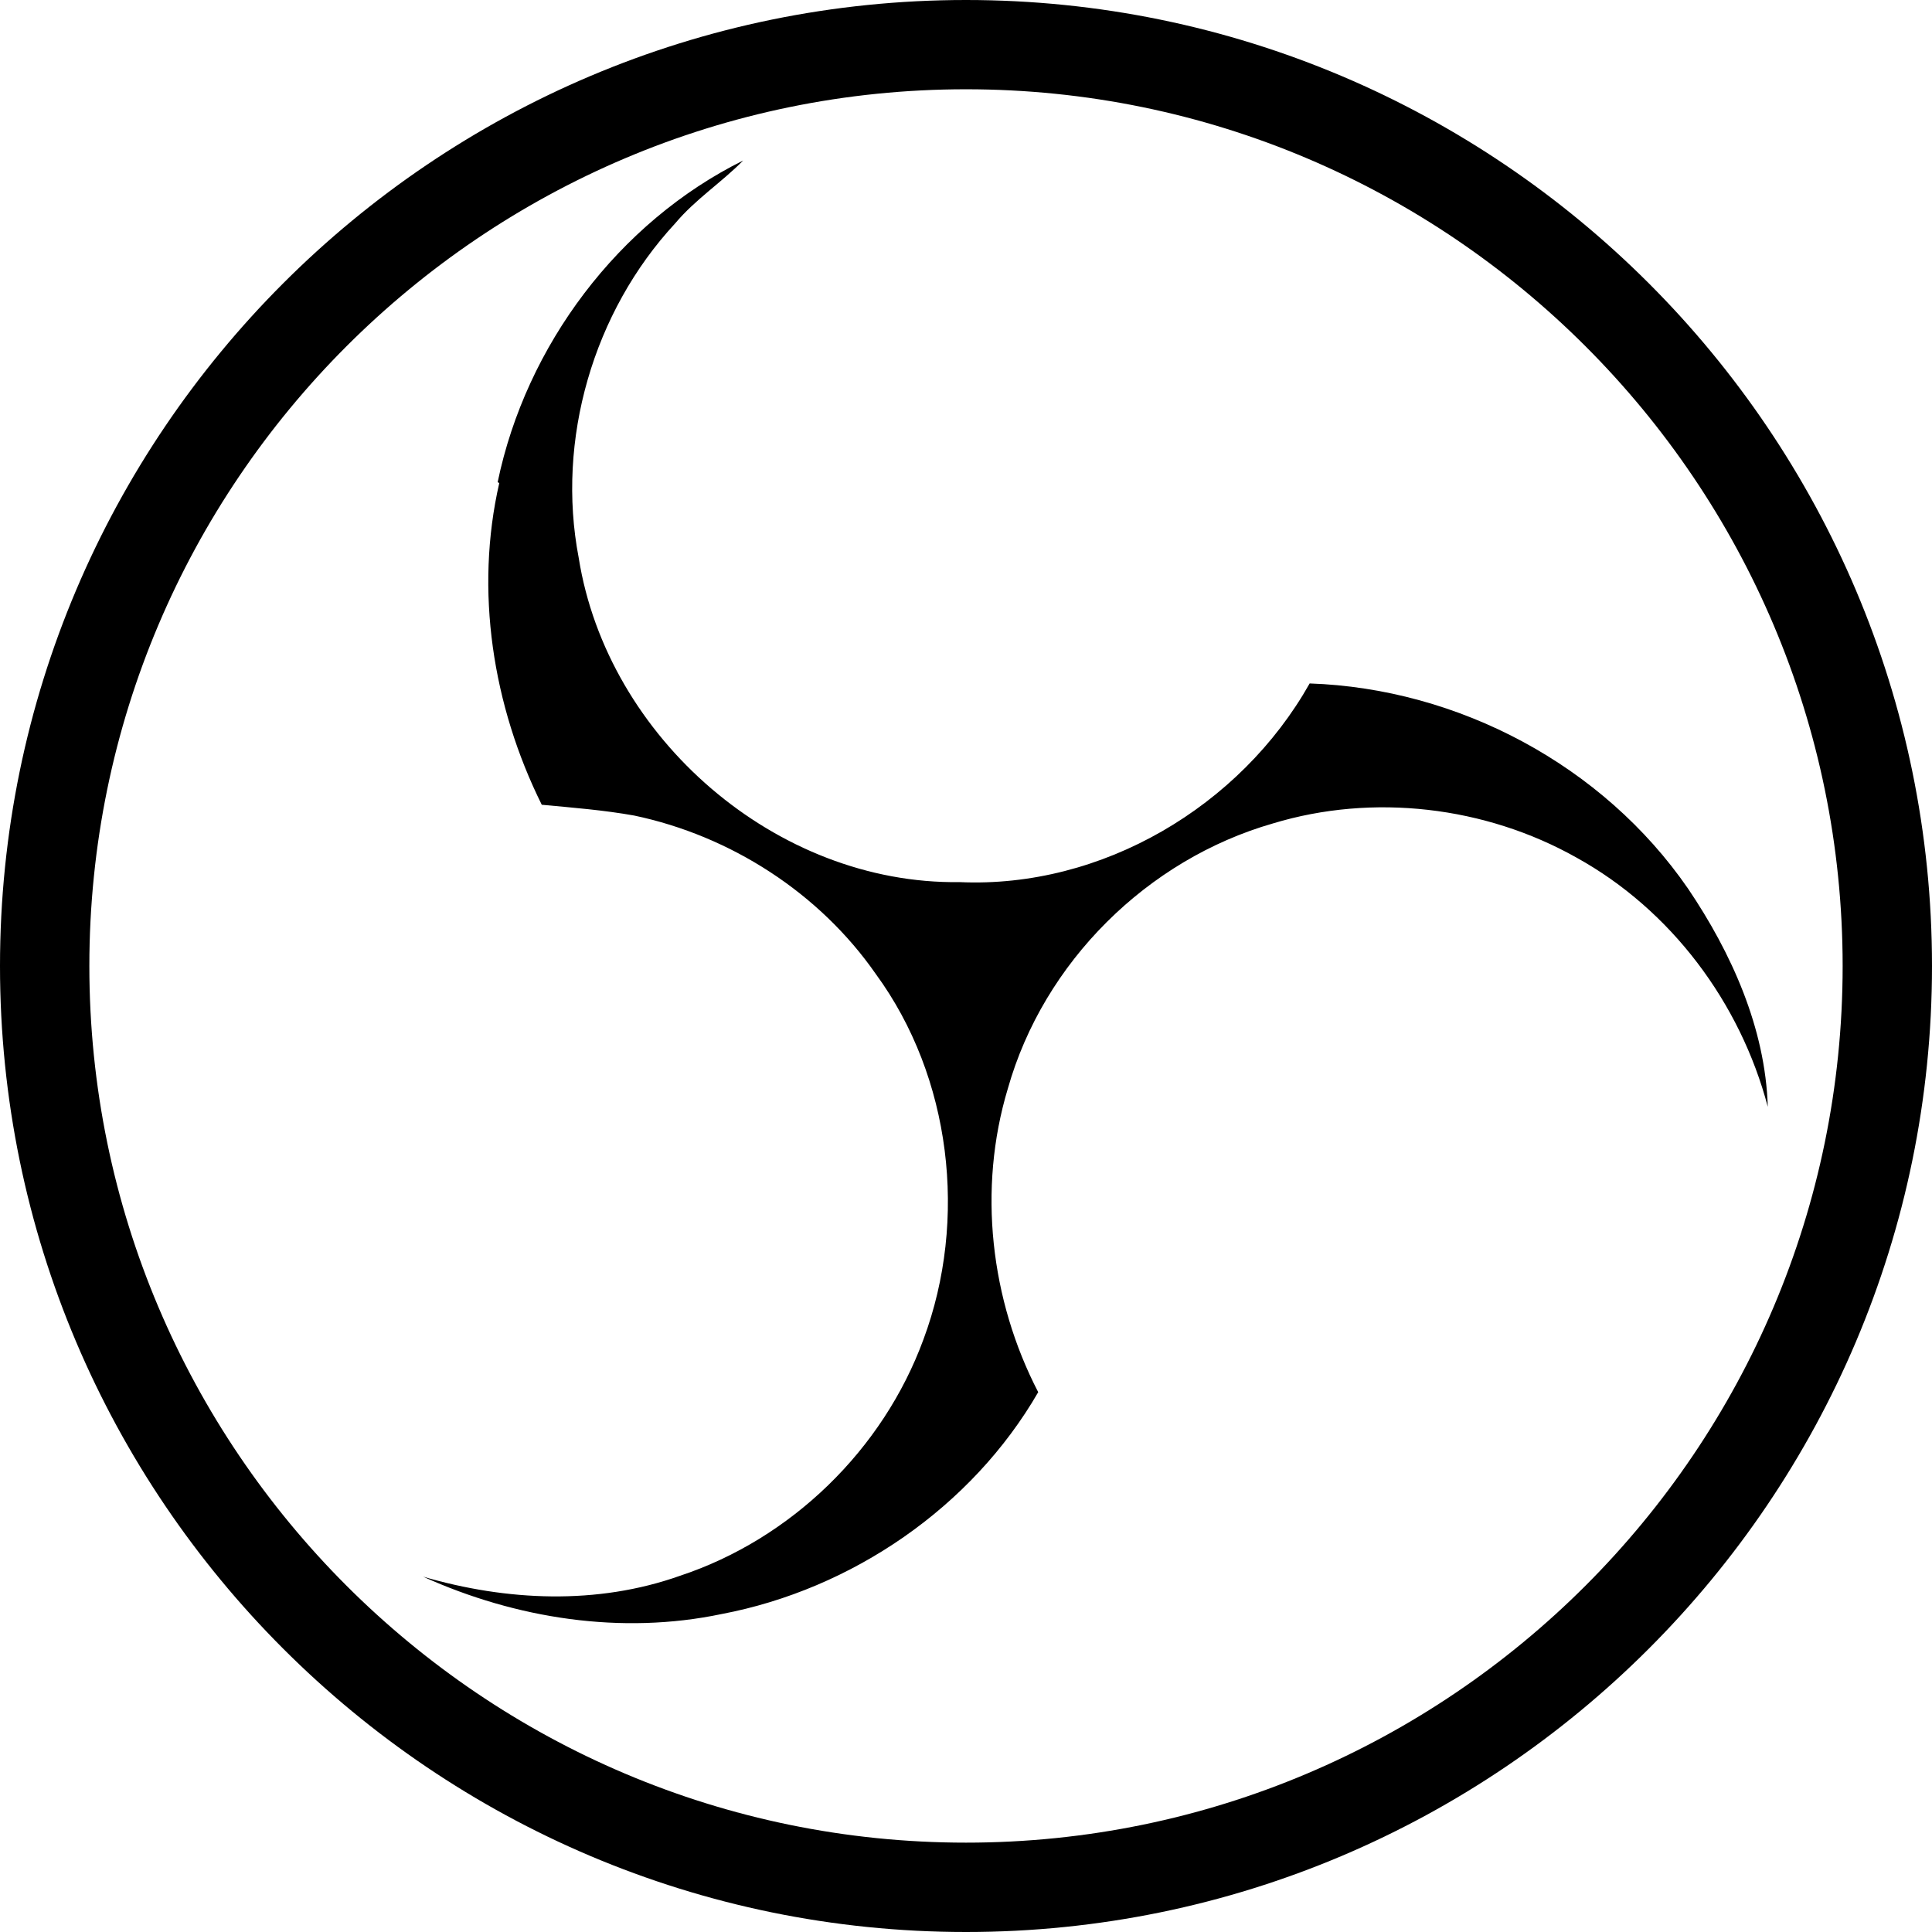
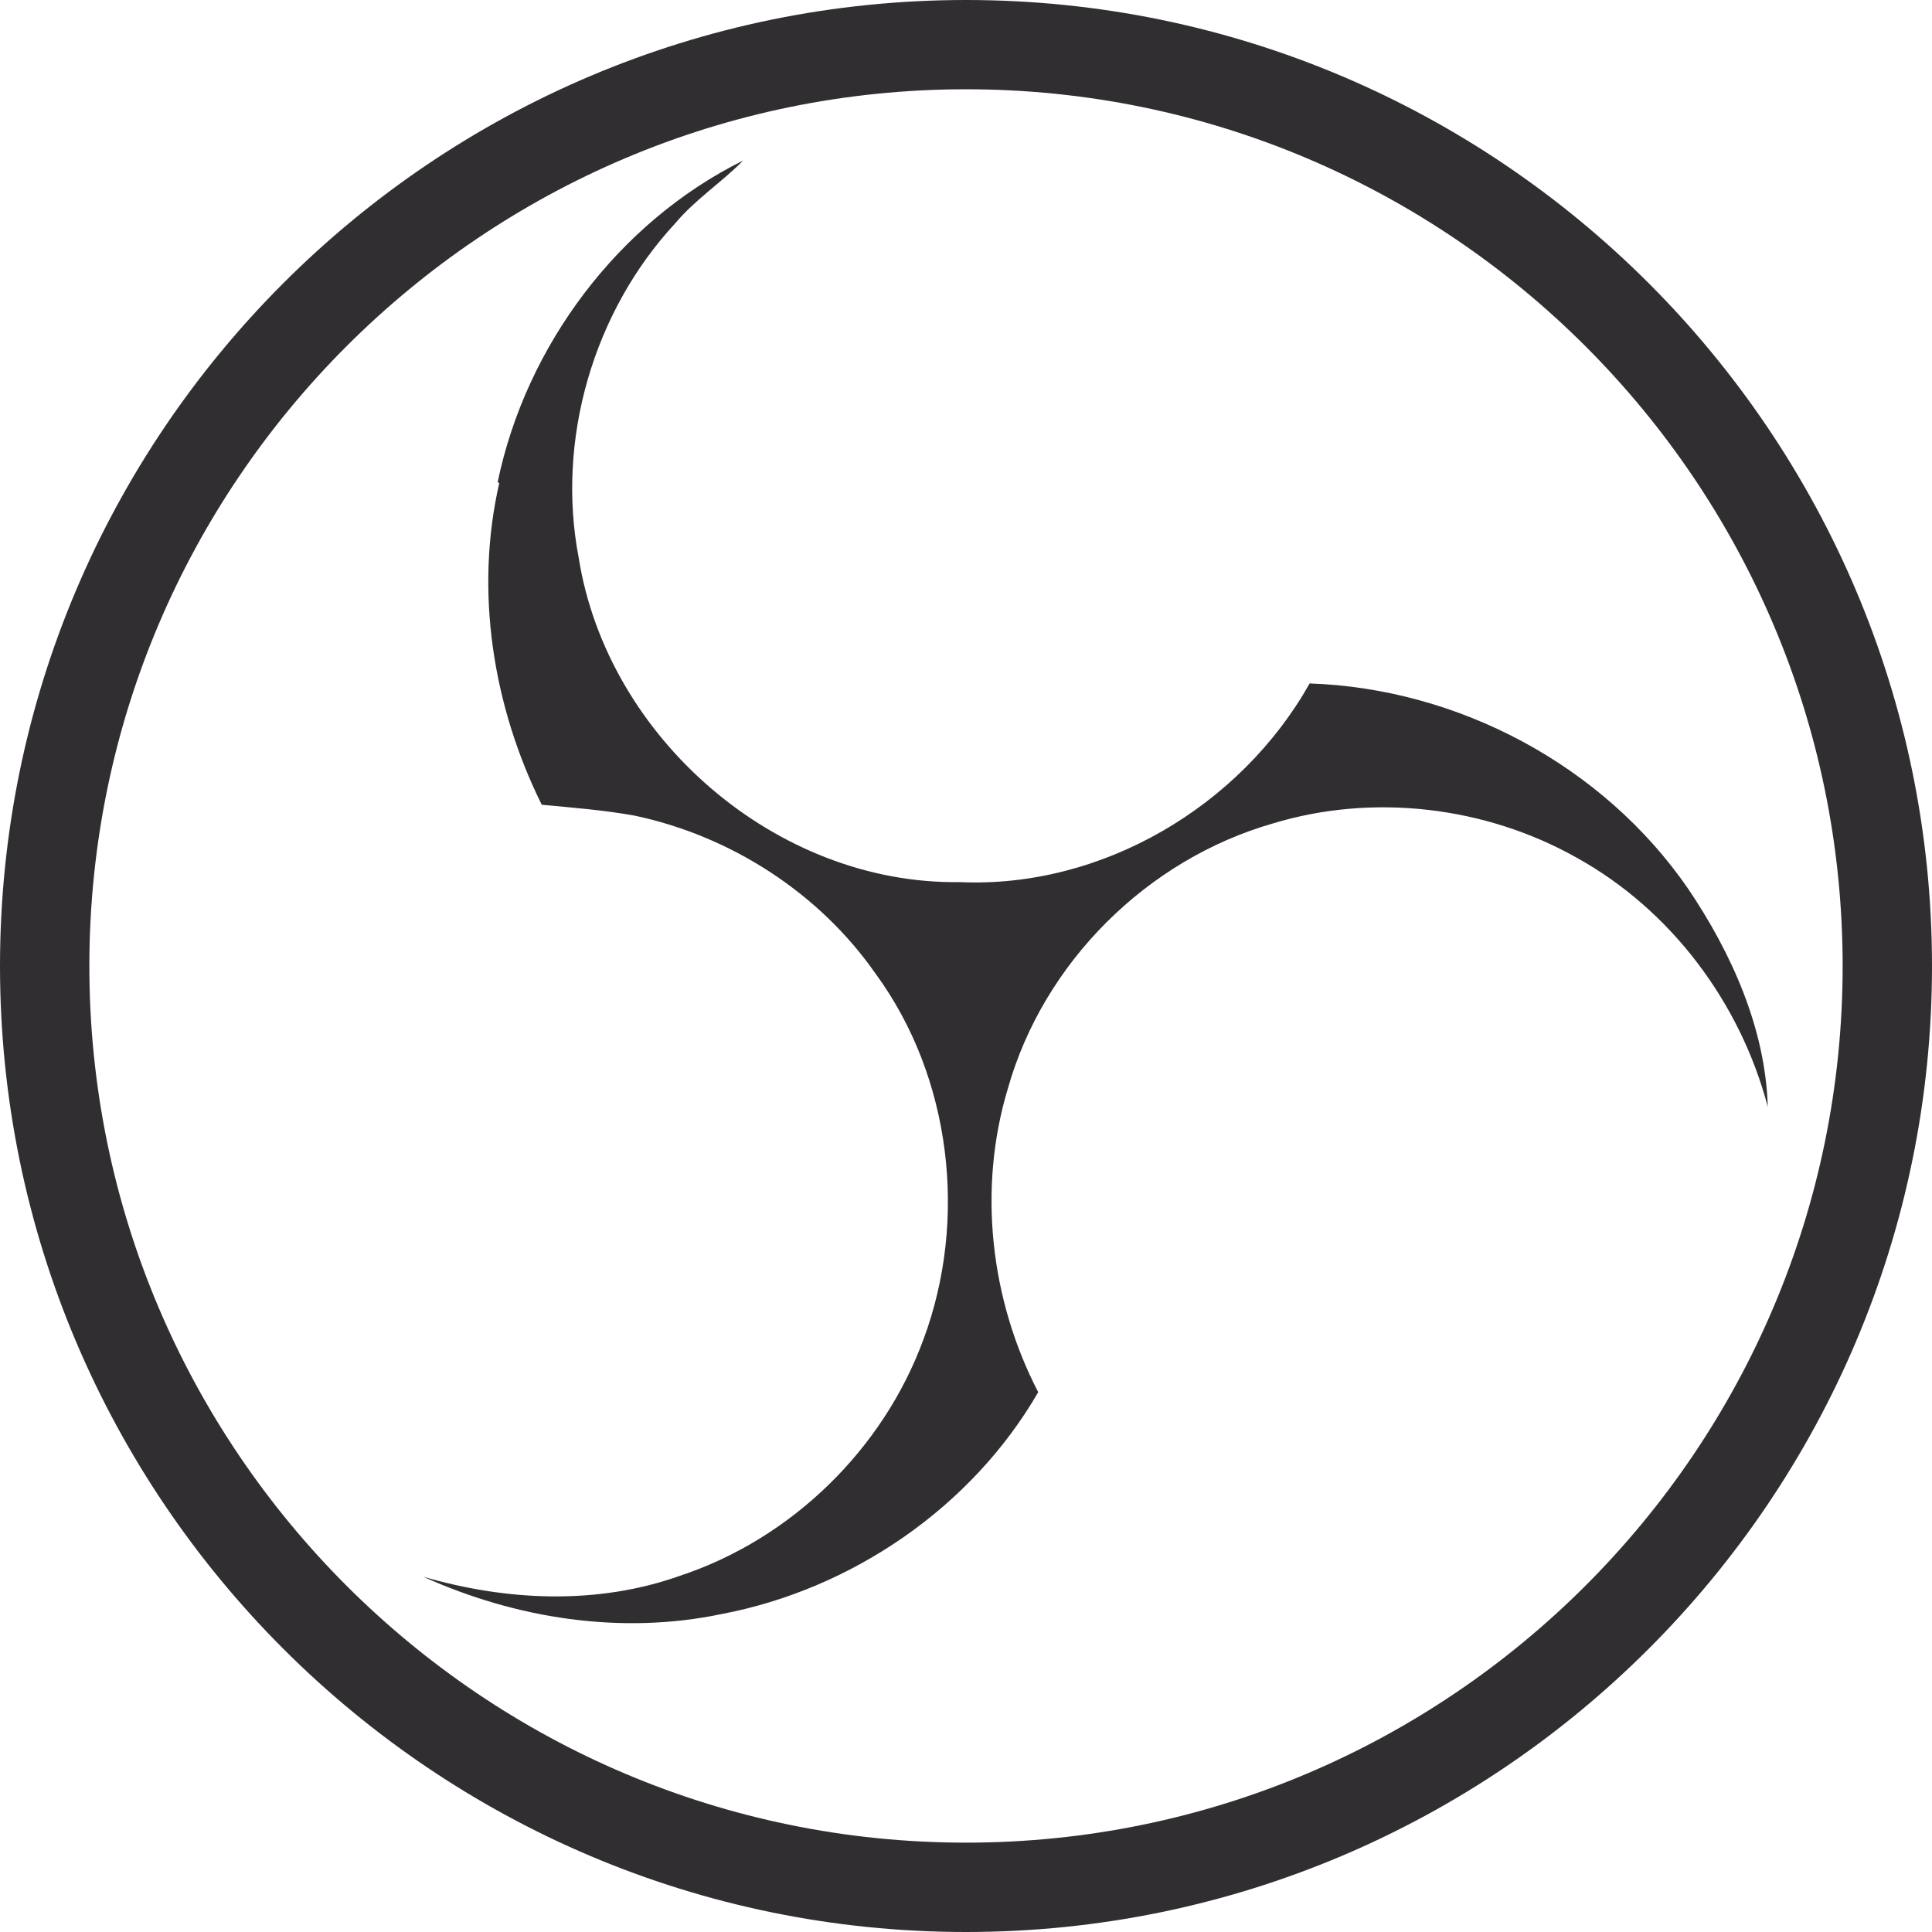
- <svg xmlns="http://www.w3.org/2000/svg" role="img" viewBox="0 0 24 24">
+ <svg xmlns="http://www.w3.org/2000/svg" role="img" fill="#302e31" viewBox="0 0 24 24">
  <path d="M12,24C5.383,24,0,18.617,0,12S5.383,0,12,0s12,5.383,12,12S18.617,24,12,24z M12,1.109 C5.995,1.109,1.11,5.995,1.11,12C1.11,18.005,5.995,22.89,12,22.89S22.89,18.005,22.89,12C22.89,5.995,18.005,1.109,12,1.109z M6.182,5.99c0.352-1.698,1.503-3.229,3.05-3.996c-0.269,0.273-0.595,0.483-0.844,0.78c-1.02,1.1-1.48,2.692-1.199,4.156 c0.355,2.235,2.455,4.06,4.732,4.028c1.765,0.079,3.485-0.937,4.348-2.468c1.848,0.063,3.645,1.017,4.7,2.548 c0.54,0.799,0.962,1.736,0.991,2.711c-0.342-1.295-1.202-2.446-2.375-3.095c-1.135-0.639-2.529-0.802-3.772-0.425 c-1.56,0.448-2.849,1.723-3.293,3.293c-0.377,1.25-0.216,2.628,0.377,3.772c-0.825,1.429-2.315,2.449-3.932,2.756 c-1.244,0.261-2.551,0.059-3.709-0.464c1.036,0.302,2.161,0.355,3.191-0.011c1.381-0.457,2.522-1.567,3.024-2.935 c0.556-1.49,0.345-3.261-0.591-4.54c-0.7-1.007-1.803-1.717-3.002-1.969c-0.38-0.068-0.764-0.098-1.148-0.134 c-0.611-1.231-0.834-2.66-0.528-3.996L6.182,5.99z" />
</svg>
